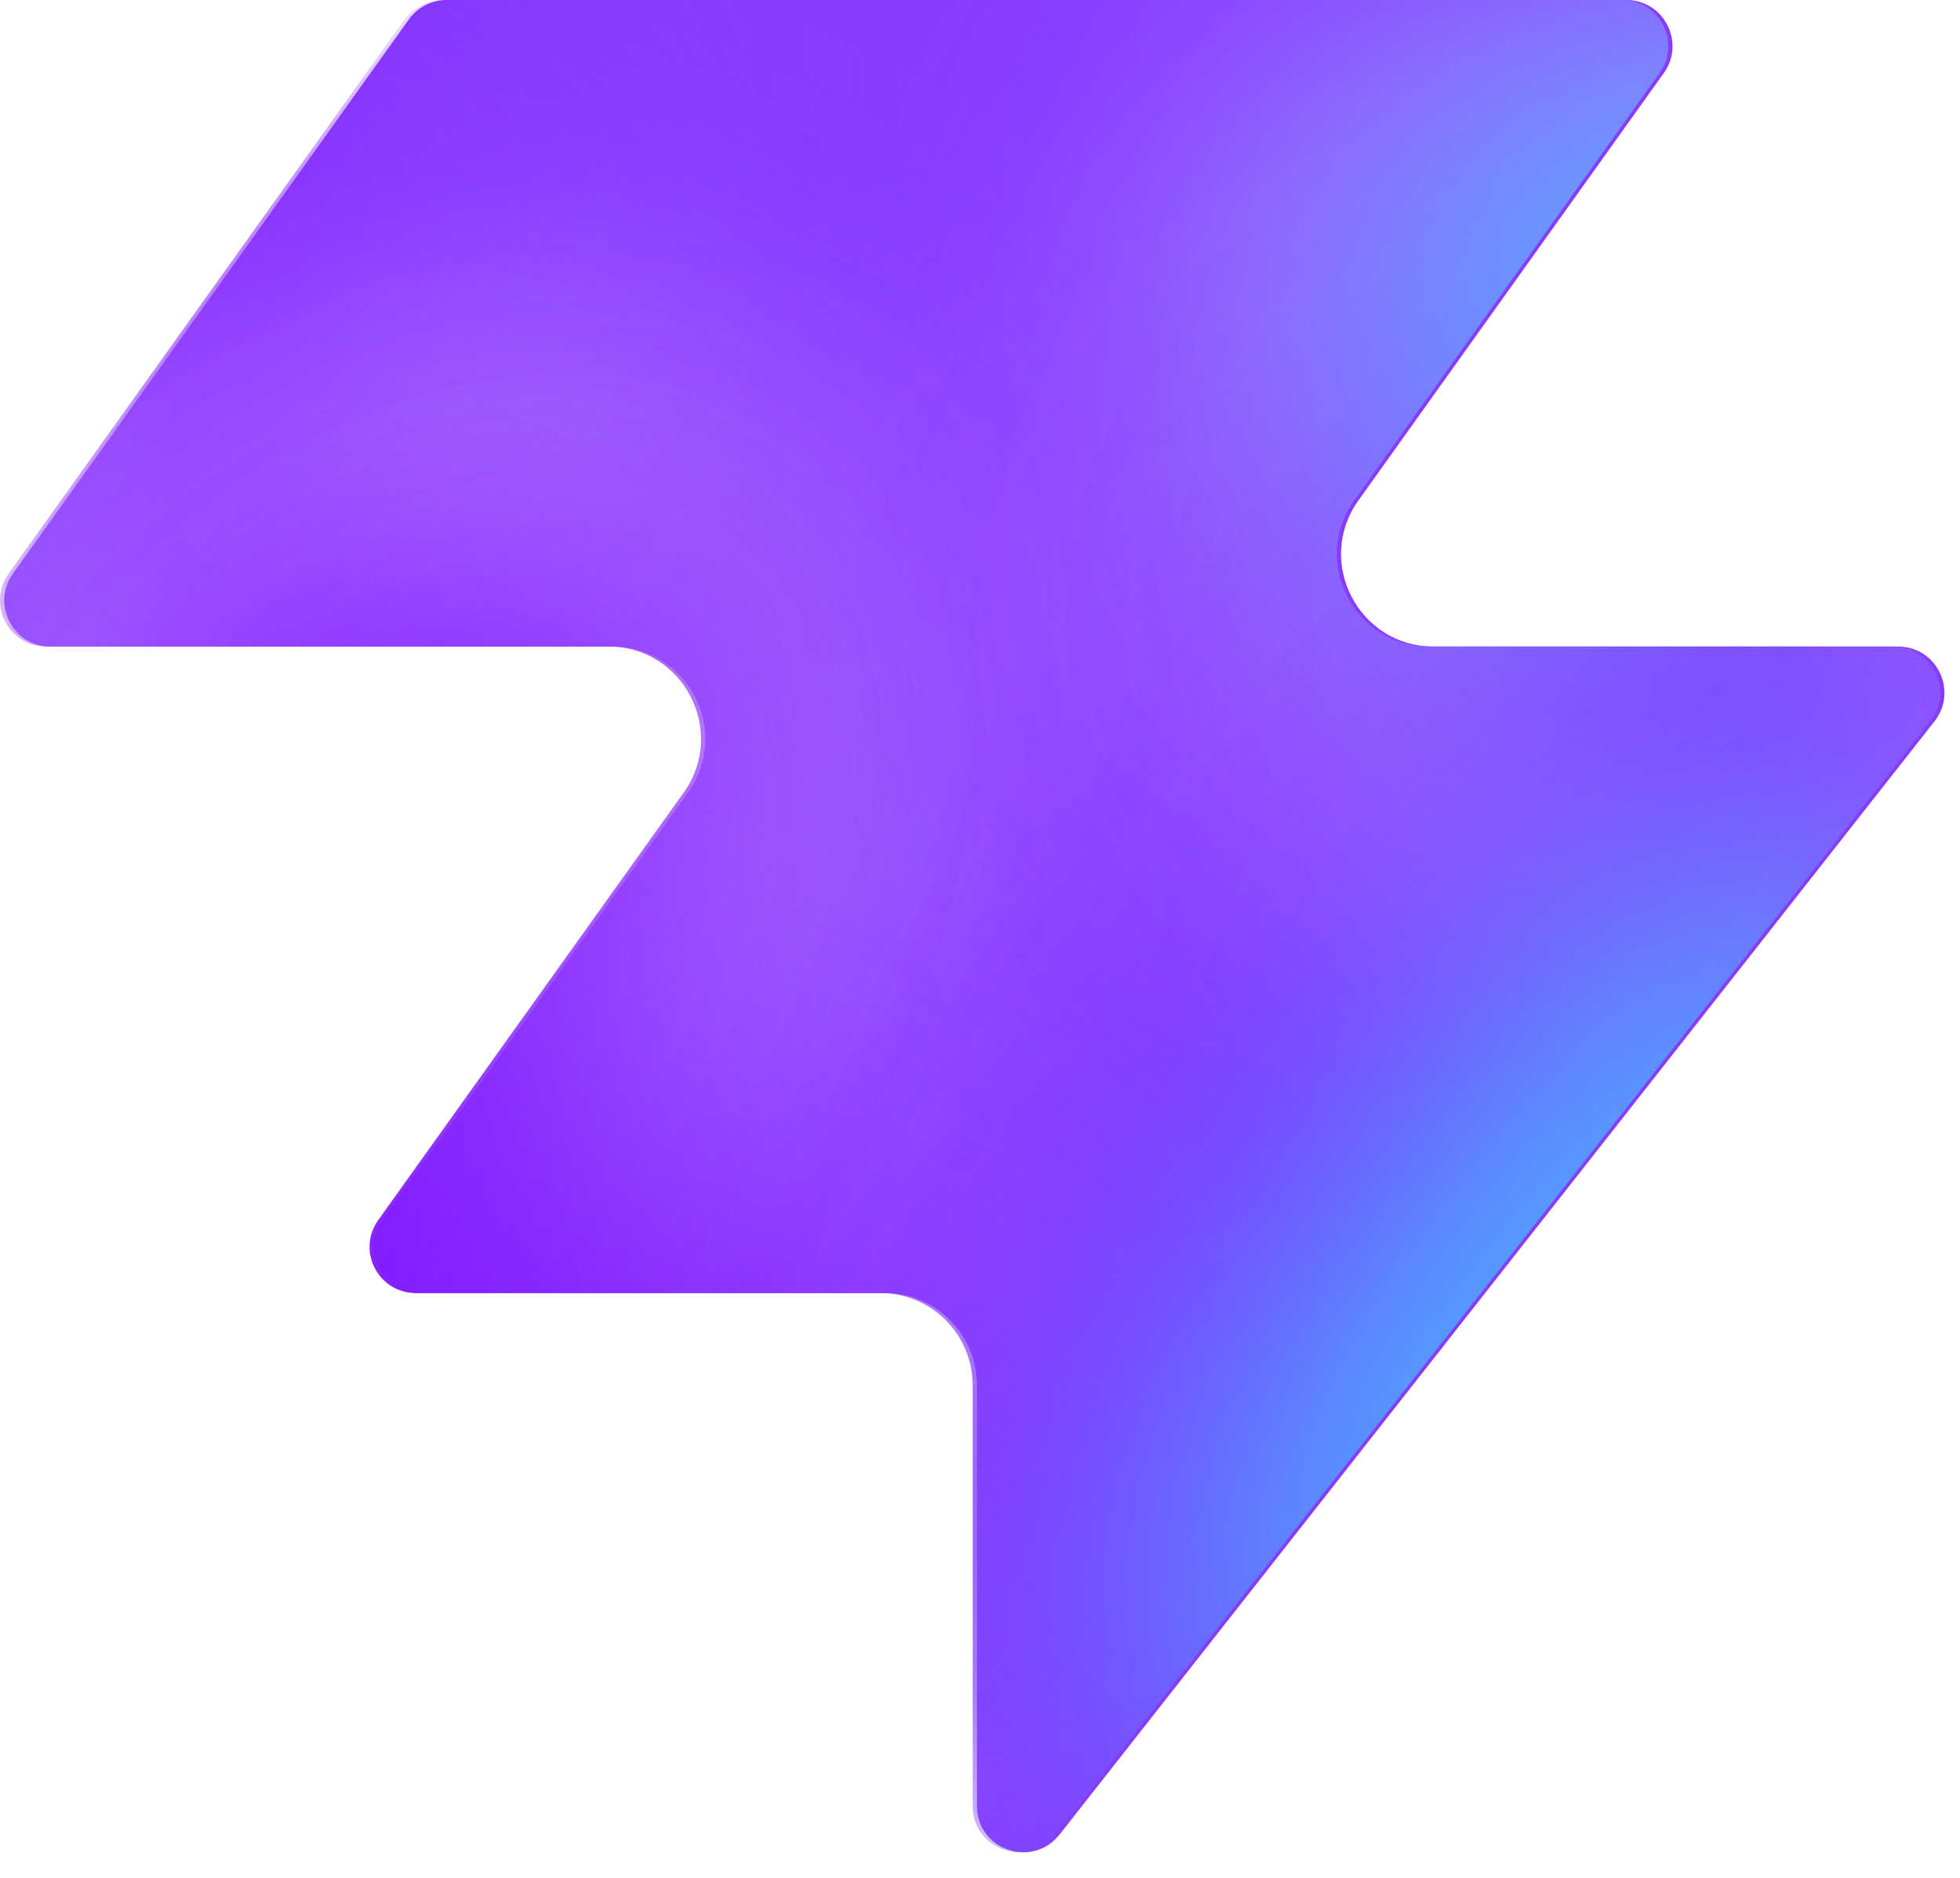
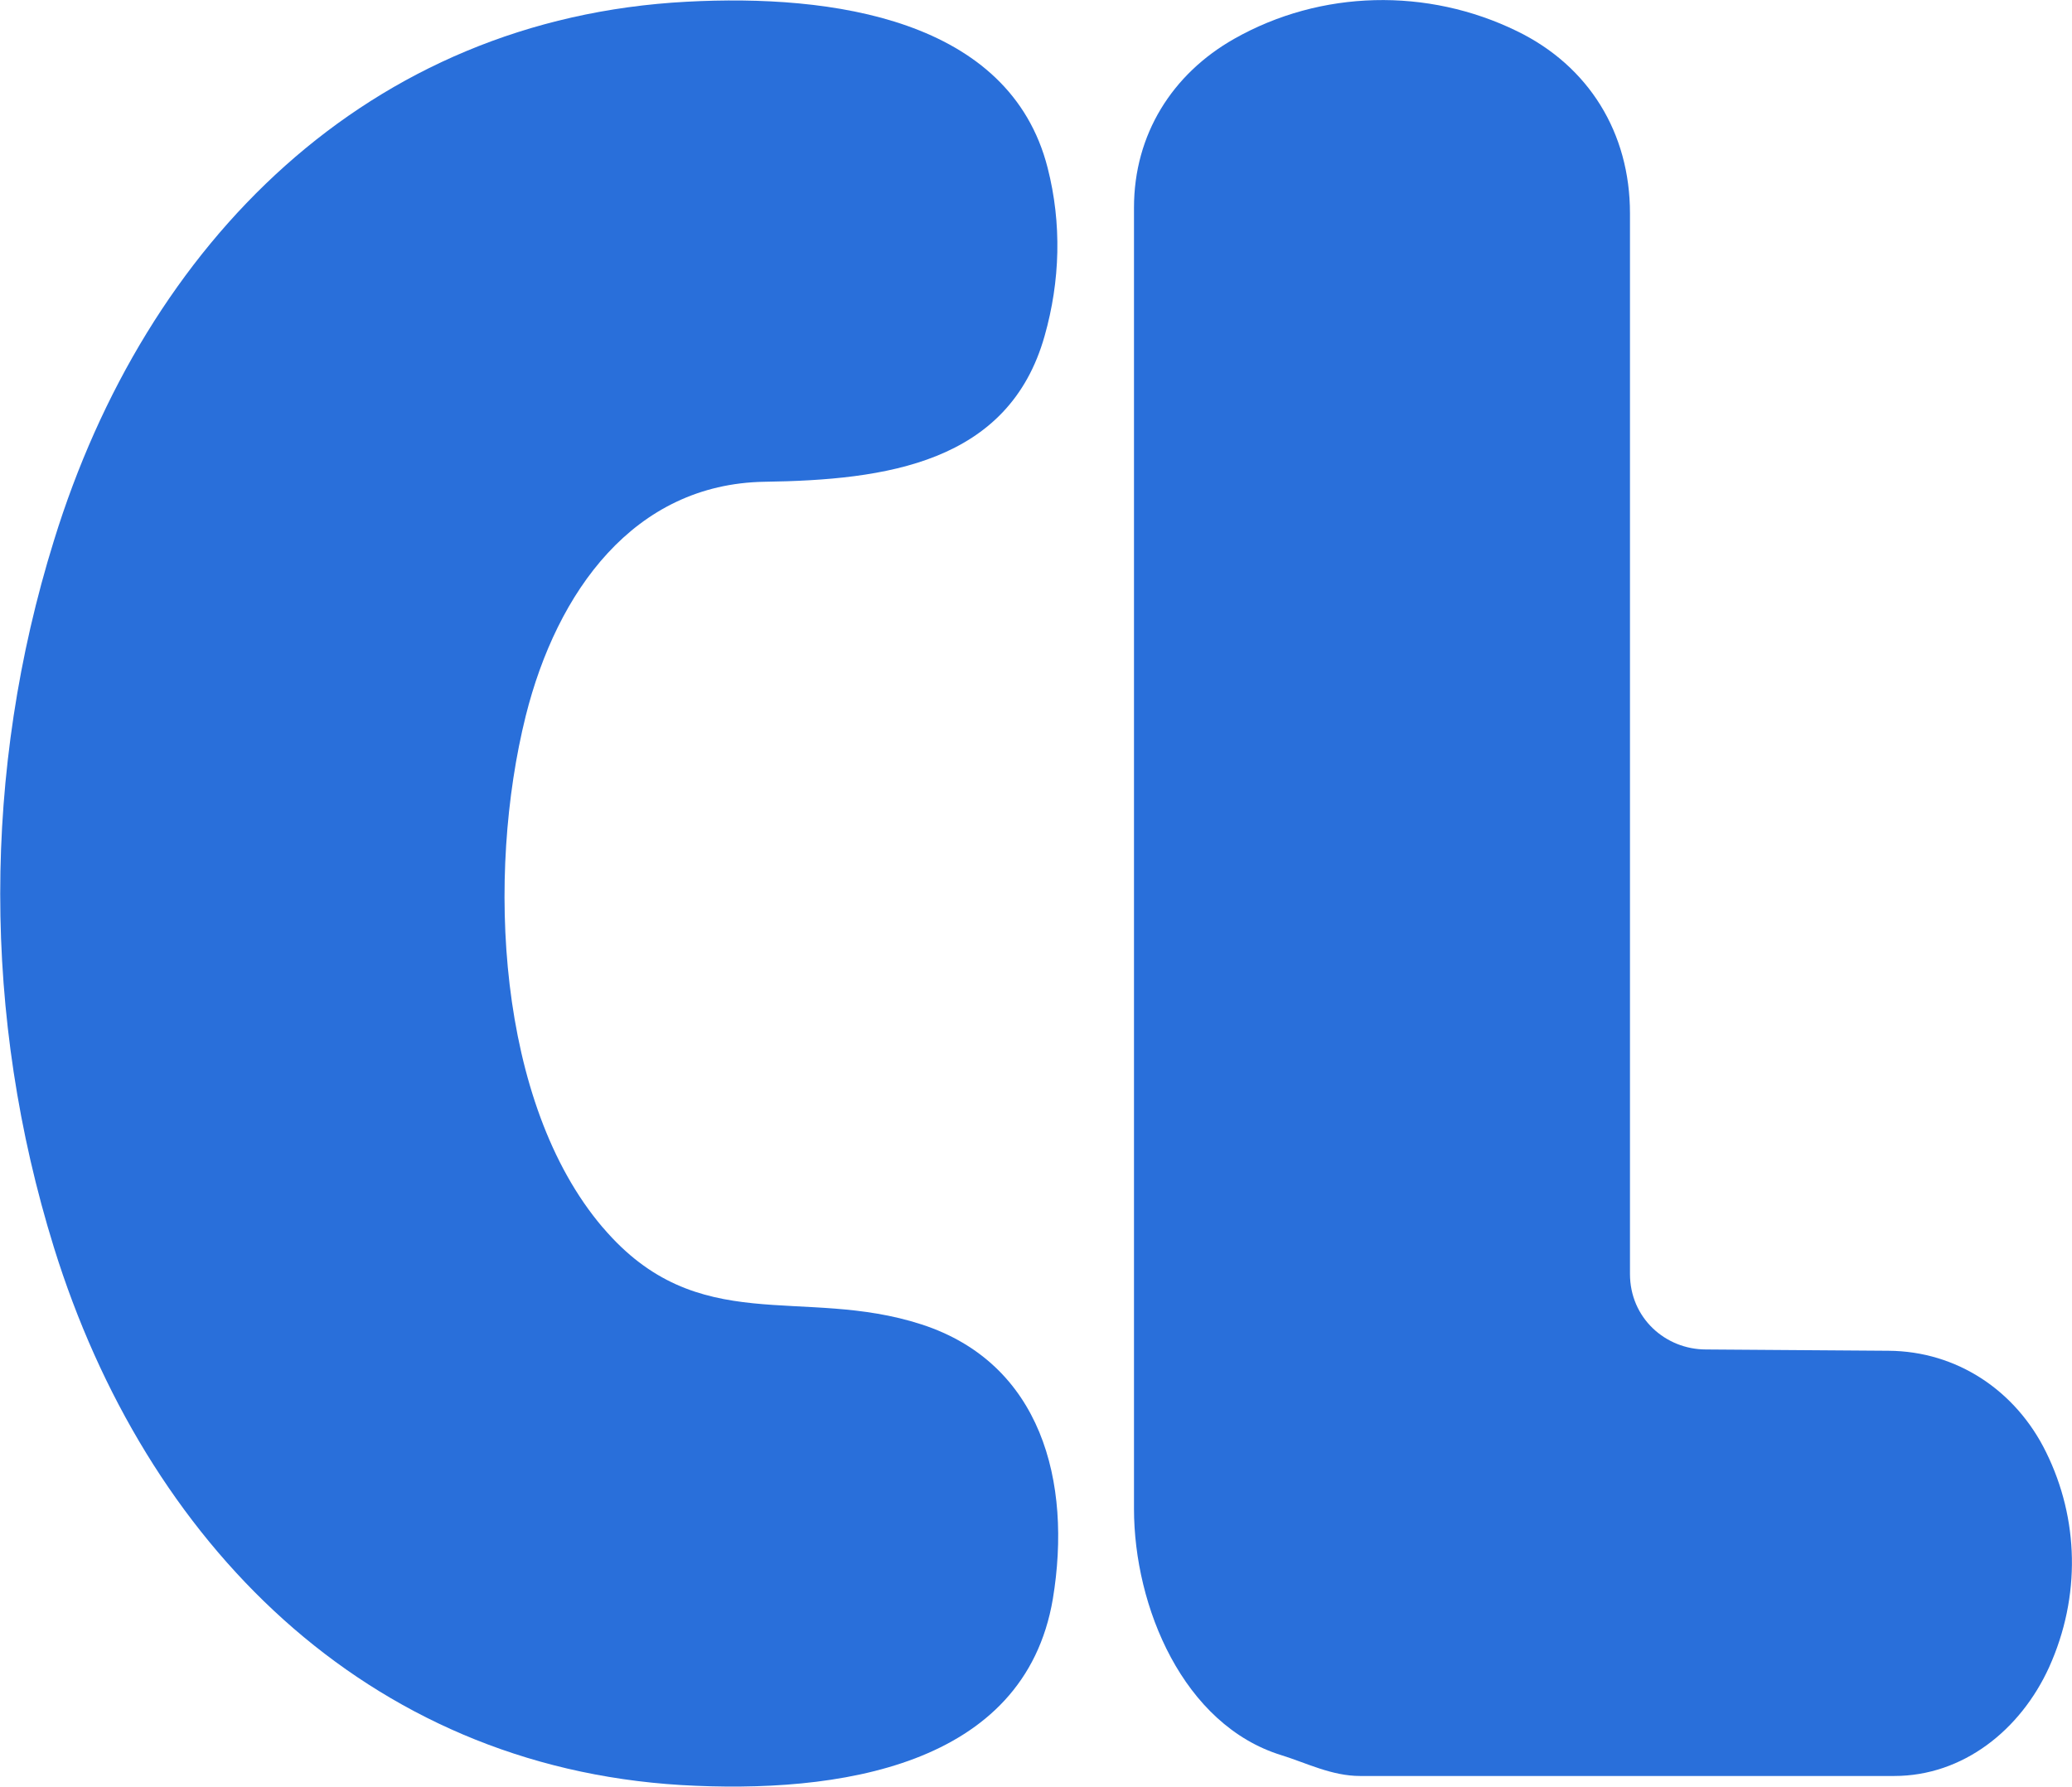
- <svg xmlns="http://www.w3.org/2000/svg" width="48" height="46" fill="none" viewBox="0 0 48 46">
-   <path fill="#863bff" d="M25.946 44.938c-.664.845-2.021.375-2.021-.698V33.937a2.26 2.26 0 0 0-2.262-2.262H10.287c-.92 0-1.456-1.04-.92-1.788l7.48-10.471c1.07-1.497 0-3.578-1.842-3.578H1.237c-.92 0-1.456-1.04-.92-1.788L10.013.474c.214-.297.556-.474.92-.474h28.894c.92 0 1.456 1.04.92 1.788l-7.48 10.471c-1.07 1.498 0 3.579 1.842 3.579h11.377c.943 0 1.473 1.088.89 1.83L25.947 44.94z" style="fill:#863bff;fill:color(display-p3 .525 .23 1);fill-opacity:1" />
-   <mask id="a" width="48" height="46" x="0" y="0" maskUnits="userSpaceOnUse" style="mask-type:alpha">
-     <path fill="#000" d="M25.842 44.938c-.664.844-2.021.375-2.021-.698V33.937a2.26 2.26 0 0 0-2.262-2.262H10.183c-.92 0-1.456-1.04-.92-1.788l7.48-10.471c1.07-1.498 0-3.579-1.842-3.579H1.133c-.92 0-1.456-1.04-.92-1.787L9.91.473c.214-.297.556-.474.92-.474h28.894c.92 0 1.456 1.04.92 1.788l-7.48 10.471c-1.07 1.498 0 3.578 1.842 3.578h11.377c.943 0 1.473 1.088.89 1.832L25.843 44.94z" style="fill:#000;fill-opacity:1" />
-   </mask>
-   <g mask="url(#a)">
-     <g filter="url(#b)">
-       <ellipse cx="5.508" cy="14.704" fill="#ede6ff" rx="5.508" ry="14.704" style="fill:#ede6ff;fill:color(display-p3 .927 .903 1);fill-opacity:1" transform="matrix(.00324 1 1 -.00324 -4.47 31.516)" />
-     </g>
-     <g filter="url(#c)">
-       <ellipse cx="10.399" cy="29.851" fill="#ede6ff" rx="10.399" ry="29.851" style="fill:#ede6ff;fill:color(display-p3 .927 .903 1);fill-opacity:1" transform="matrix(.00324 1 1 -.00324 -39.328 7.883)" />
-     </g>
-     <g filter="url(#d)">
-       <ellipse cx="5.508" cy="30.487" fill="#7e14ff" rx="5.508" ry="30.487" style="fill:#7e14ff;fill:color(display-p3 .492 .077 1);fill-opacity:1" transform="rotate(89.814 -25.913 -14.639)scale(1 -1)" />
-     </g>
-     <g filter="url(#e)">
-       <ellipse cx="5.508" cy="30.599" fill="#7e14ff" rx="5.508" ry="30.599" style="fill:#7e14ff;fill:color(display-p3 .492 .077 1);fill-opacity:1" transform="rotate(89.814 -32.644 -3.334)scale(1 -1)" />
-     </g>
-     <g filter="url(#f)">
-       <ellipse cx="5.508" cy="30.599" fill="#7e14ff" rx="5.508" ry="30.599" style="fill:#7e14ff;fill:color(display-p3 .492 .077 1);fill-opacity:1" transform="matrix(.00324 1 1 -.00324 -34.34 30.47)" />
-     </g>
-     <g filter="url(#g)">
-       <ellipse cx="14.072" cy="22.078" fill="#ede6ff" rx="14.072" ry="22.078" style="fill:#ede6ff;fill:color(display-p3 .927 .903 1);fill-opacity:1" transform="rotate(93.35 24.506 48.493)scale(-1 1)" />
-     </g>
-     <g filter="url(#h)">
-       <ellipse cx="3.47" cy="21.501" fill="#7e14ff" rx="3.47" ry="21.501" style="fill:#7e14ff;fill:color(display-p3 .492 .077 1);fill-opacity:1" transform="rotate(89.009 28.708 47.59)scale(-1 1)" />
-     </g>
-     <g filter="url(#i)">
-       <ellipse cx="3.47" cy="21.501" fill="#7e14ff" rx="3.47" ry="21.501" style="fill:#7e14ff;fill:color(display-p3 .492 .077 1);fill-opacity:1" transform="rotate(89.009 28.708 47.59)scale(-1 1)" />
-     </g>
-     <g filter="url(#j)">
-       <ellipse cx=".387" cy="8.972" fill="#7e14ff" rx="4.407" ry="29.108" style="fill:#7e14ff;fill:color(display-p3 .492 .077 1);fill-opacity:1" transform="rotate(39.51 .387 8.972)" />
-     </g>
-     <g filter="url(#k)">
-       <ellipse cx="47.523" cy="-6.092" fill="#7e14ff" rx="4.407" ry="29.108" style="fill:#7e14ff;fill:color(display-p3 .492 .077 1);fill-opacity:1" transform="rotate(37.892 47.523 -6.092)" />
-     </g>
-     <g filter="url(#l)">
-       <ellipse cx="41.412" cy="6.333" fill="#47bfff" rx="5.971" ry="9.665" style="fill:#47bfff;fill:color(display-p3 .28 .748 1);fill-opacity:1" transform="rotate(37.892 41.412 6.333)" />
-     </g>
-     <g filter="url(#m)">
-       <ellipse cx="-1.879" cy="38.332" fill="#7e14ff" rx="4.407" ry="29.108" style="fill:#7e14ff;fill:color(display-p3 .492 .077 1);fill-opacity:1" transform="rotate(37.892 -1.88 38.332)" />
-     </g>
-     <g filter="url(#n)">
-       <ellipse cx="-1.879" cy="38.332" fill="#7e14ff" rx="4.407" ry="29.108" style="fill:#7e14ff;fill:color(display-p3 .492 .077 1);fill-opacity:1" transform="rotate(37.892 -1.88 38.332)" />
-     </g>
-     <g filter="url(#o)">
-       <ellipse cx="35.651" cy="29.907" fill="#7e14ff" rx="4.407" ry="29.108" style="fill:#7e14ff;fill:color(display-p3 .492 .077 1);fill-opacity:1" transform="rotate(37.892 35.651 29.907)" />
-     </g>
-     <g filter="url(#p)">
-       <ellipse cx="38.418" cy="32.4" fill="#47bfff" rx="5.971" ry="15.297" style="fill:#47bfff;fill:color(display-p3 .28 .748 1);fill-opacity:1" transform="rotate(37.892 38.418 32.4)" />
+ <svg xmlns="http://www.w3.org/2000/svg" id="Layer_1" version="1.1" viewBox="0 0 48 41.38">
+   <defs>
+     <style>
+       .st0 {
+         fill: #296fda;
+       }
+     </style>
+   </defs>
+   <g id="h2DOg7">
+     <g>
+       <path class="st0" d="M13.97,28.44c2.2,2.58,4.61,1.34,7.38,2.24s3.49,3.64,3.04,6.36c-.66,3.89-4.98,4.52-8.61,4.31-7.31-.44-12.41-5.63-14.53-12.45-1.66-5.35-1.66-11.04,0-16.38C3.38,5.62,8.52.43,15.91.04c3.36-.18,7.48.39,8.36,3.85.33,1.29.29,2.62-.07,3.89-.83,2.95-3.68,3.34-6.49,3.38-3.03.05-4.81,2.55-5.53,5.42-.92,3.69-.67,8.97,1.78,11.85Z" />
+       <path class="st0" d="M47.47,38.62c-.66,1.45-1.99,2.52-3.59,2.52h-12.37c-.66,0-1.24-.3-1.82-.48-2.28-.7-3.42-3.44-3.42-5.71V4.81c0-1.7.89-3.1,2.32-3.91,2.01-1.14,4.48-1.19,6.55-.18,1.67.81,2.62,2.36,2.62,4.22v24.57c0,1.02.82,1.75,1.76,1.75l4.23.03c1.58.01,2.95.92,3.65,2.35.76,1.54.81,3.34.07,4.98Z" />
    </g>
  </g>
-   <defs>
-     <filter id="b" width="60.045" height="41.654" x="-19.77" y="16.149" color-interpolation-filters="sRGB" filterUnits="userSpaceOnUse">
-       <feFlood flood-opacity="0" result="BackgroundImageFix" />
-       <feBlend in="SourceGraphic" in2="BackgroundImageFix" result="shape" />
-       <feGaussianBlur result="effect1_foregroundBlur_2002_17158" stdDeviation="7.659" />
-     </filter>
-     <filter id="c" width="90.34" height="51.437" x="-54.613" y="-7.533" color-interpolation-filters="sRGB" filterUnits="userSpaceOnUse">
-       <feFlood flood-opacity="0" result="BackgroundImageFix" />
-       <feBlend in="SourceGraphic" in2="BackgroundImageFix" result="shape" />
-       <feGaussianBlur result="effect1_foregroundBlur_2002_17158" stdDeviation="7.659" />
-     </filter>
-     <filter id="d" width="79.355" height="29.4" x="-49.64" y="2.03" color-interpolation-filters="sRGB" filterUnits="userSpaceOnUse">
-       <feFlood flood-opacity="0" result="BackgroundImageFix" />
-       <feBlend in="SourceGraphic" in2="BackgroundImageFix" result="shape" />
-       <feGaussianBlur result="effect1_foregroundBlur_2002_17158" stdDeviation="4.596" />
-     </filter>
-     <filter id="e" width="79.579" height="29.4" x="-45.045" y="20.029" color-interpolation-filters="sRGB" filterUnits="userSpaceOnUse">
-       <feFlood flood-opacity="0" result="BackgroundImageFix" />
-       <feBlend in="SourceGraphic" in2="BackgroundImageFix" result="shape" />
-       <feGaussianBlur result="effect1_foregroundBlur_2002_17158" stdDeviation="4.596" />
-     </filter>
-     <filter id="f" width="79.579" height="29.4" x="-43.513" y="21.178" color-interpolation-filters="sRGB" filterUnits="userSpaceOnUse">
-       <feFlood flood-opacity="0" result="BackgroundImageFix" />
-       <feBlend in="SourceGraphic" in2="BackgroundImageFix" result="shape" />
-       <feGaussianBlur result="effect1_foregroundBlur_2002_17158" stdDeviation="4.596" />
-     </filter>
-     <filter id="g" width="74.749" height="58.852" x="15.756" y="-17.901" color-interpolation-filters="sRGB" filterUnits="userSpaceOnUse">
-       <feFlood flood-opacity="0" result="BackgroundImageFix" />
-       <feBlend in="SourceGraphic" in2="BackgroundImageFix" result="shape" />
-       <feGaussianBlur result="effect1_foregroundBlur_2002_17158" stdDeviation="7.659" />
-     </filter>
-     <filter id="h" width="61.377" height="25.362" x="23.548" y="2.284" color-interpolation-filters="sRGB" filterUnits="userSpaceOnUse">
-       <feFlood flood-opacity="0" result="BackgroundImageFix" />
-       <feBlend in="SourceGraphic" in2="BackgroundImageFix" result="shape" />
-       <feGaussianBlur result="effect1_foregroundBlur_2002_17158" stdDeviation="4.596" />
-     </filter>
-     <filter id="i" width="61.377" height="25.362" x="23.548" y="2.284" color-interpolation-filters="sRGB" filterUnits="userSpaceOnUse">
-       <feFlood flood-opacity="0" result="BackgroundImageFix" />
-       <feBlend in="SourceGraphic" in2="BackgroundImageFix" result="shape" />
-       <feGaussianBlur result="effect1_foregroundBlur_2002_17158" stdDeviation="4.596" />
-     </filter>
-     <filter id="j" width="56.045" height="63.649" x="-27.636" y="-22.853" color-interpolation-filters="sRGB" filterUnits="userSpaceOnUse">
-       <feFlood flood-opacity="0" result="BackgroundImageFix" />
-       <feBlend in="SourceGraphic" in2="BackgroundImageFix" result="shape" />
-       <feGaussianBlur result="effect1_foregroundBlur_2002_17158" stdDeviation="4.596" />
-     </filter>
-     <filter id="k" width="54.814" height="64.646" x="20.116" y="-38.415" color-interpolation-filters="sRGB" filterUnits="userSpaceOnUse">
-       <feFlood flood-opacity="0" result="BackgroundImageFix" />
-       <feBlend in="SourceGraphic" in2="BackgroundImageFix" result="shape" />
-       <feGaussianBlur result="effect1_foregroundBlur_2002_17158" stdDeviation="4.596" />
-     </filter>
-     <filter id="l" width="33.541" height="35.313" x="24.641" y="-11.323" color-interpolation-filters="sRGB" filterUnits="userSpaceOnUse">
-       <feFlood flood-opacity="0" result="BackgroundImageFix" />
-       <feBlend in="SourceGraphic" in2="BackgroundImageFix" result="shape" />
-       <feGaussianBlur result="effect1_foregroundBlur_2002_17158" stdDeviation="4.596" />
-     </filter>
-     <filter id="m" width="54.814" height="64.646" x="-29.286" y="6.009" color-interpolation-filters="sRGB" filterUnits="userSpaceOnUse">
-       <feFlood flood-opacity="0" result="BackgroundImageFix" />
-       <feBlend in="SourceGraphic" in2="BackgroundImageFix" result="shape" />
-       <feGaussianBlur result="effect1_foregroundBlur_2002_17158" stdDeviation="4.596" />
-     </filter>
-     <filter id="n" width="54.814" height="64.646" x="-29.286" y="6.009" color-interpolation-filters="sRGB" filterUnits="userSpaceOnUse">
-       <feFlood flood-opacity="0" result="BackgroundImageFix" />
-       <feBlend in="SourceGraphic" in2="BackgroundImageFix" result="shape" />
-       <feGaussianBlur result="effect1_foregroundBlur_2002_17158" stdDeviation="4.596" />
-     </filter>
-     <filter id="o" width="54.814" height="64.646" x="8.244" y="-2.416" color-interpolation-filters="sRGB" filterUnits="userSpaceOnUse">
-       <feFlood flood-opacity="0" result="BackgroundImageFix" />
-       <feBlend in="SourceGraphic" in2="BackgroundImageFix" result="shape" />
-       <feGaussianBlur result="effect1_foregroundBlur_2002_17158" stdDeviation="4.596" />
-     </filter>
-     <filter id="p" width="39.409" height="43.623" x="18.713" y="10.588" color-interpolation-filters="sRGB" filterUnits="userSpaceOnUse">
-       <feFlood flood-opacity="0" result="BackgroundImageFix" />
-       <feBlend in="SourceGraphic" in2="BackgroundImageFix" result="shape" />
-       <feGaussianBlur result="effect1_foregroundBlur_2002_17158" stdDeviation="4.596" />
-     </filter>
-   </defs>
</svg>
